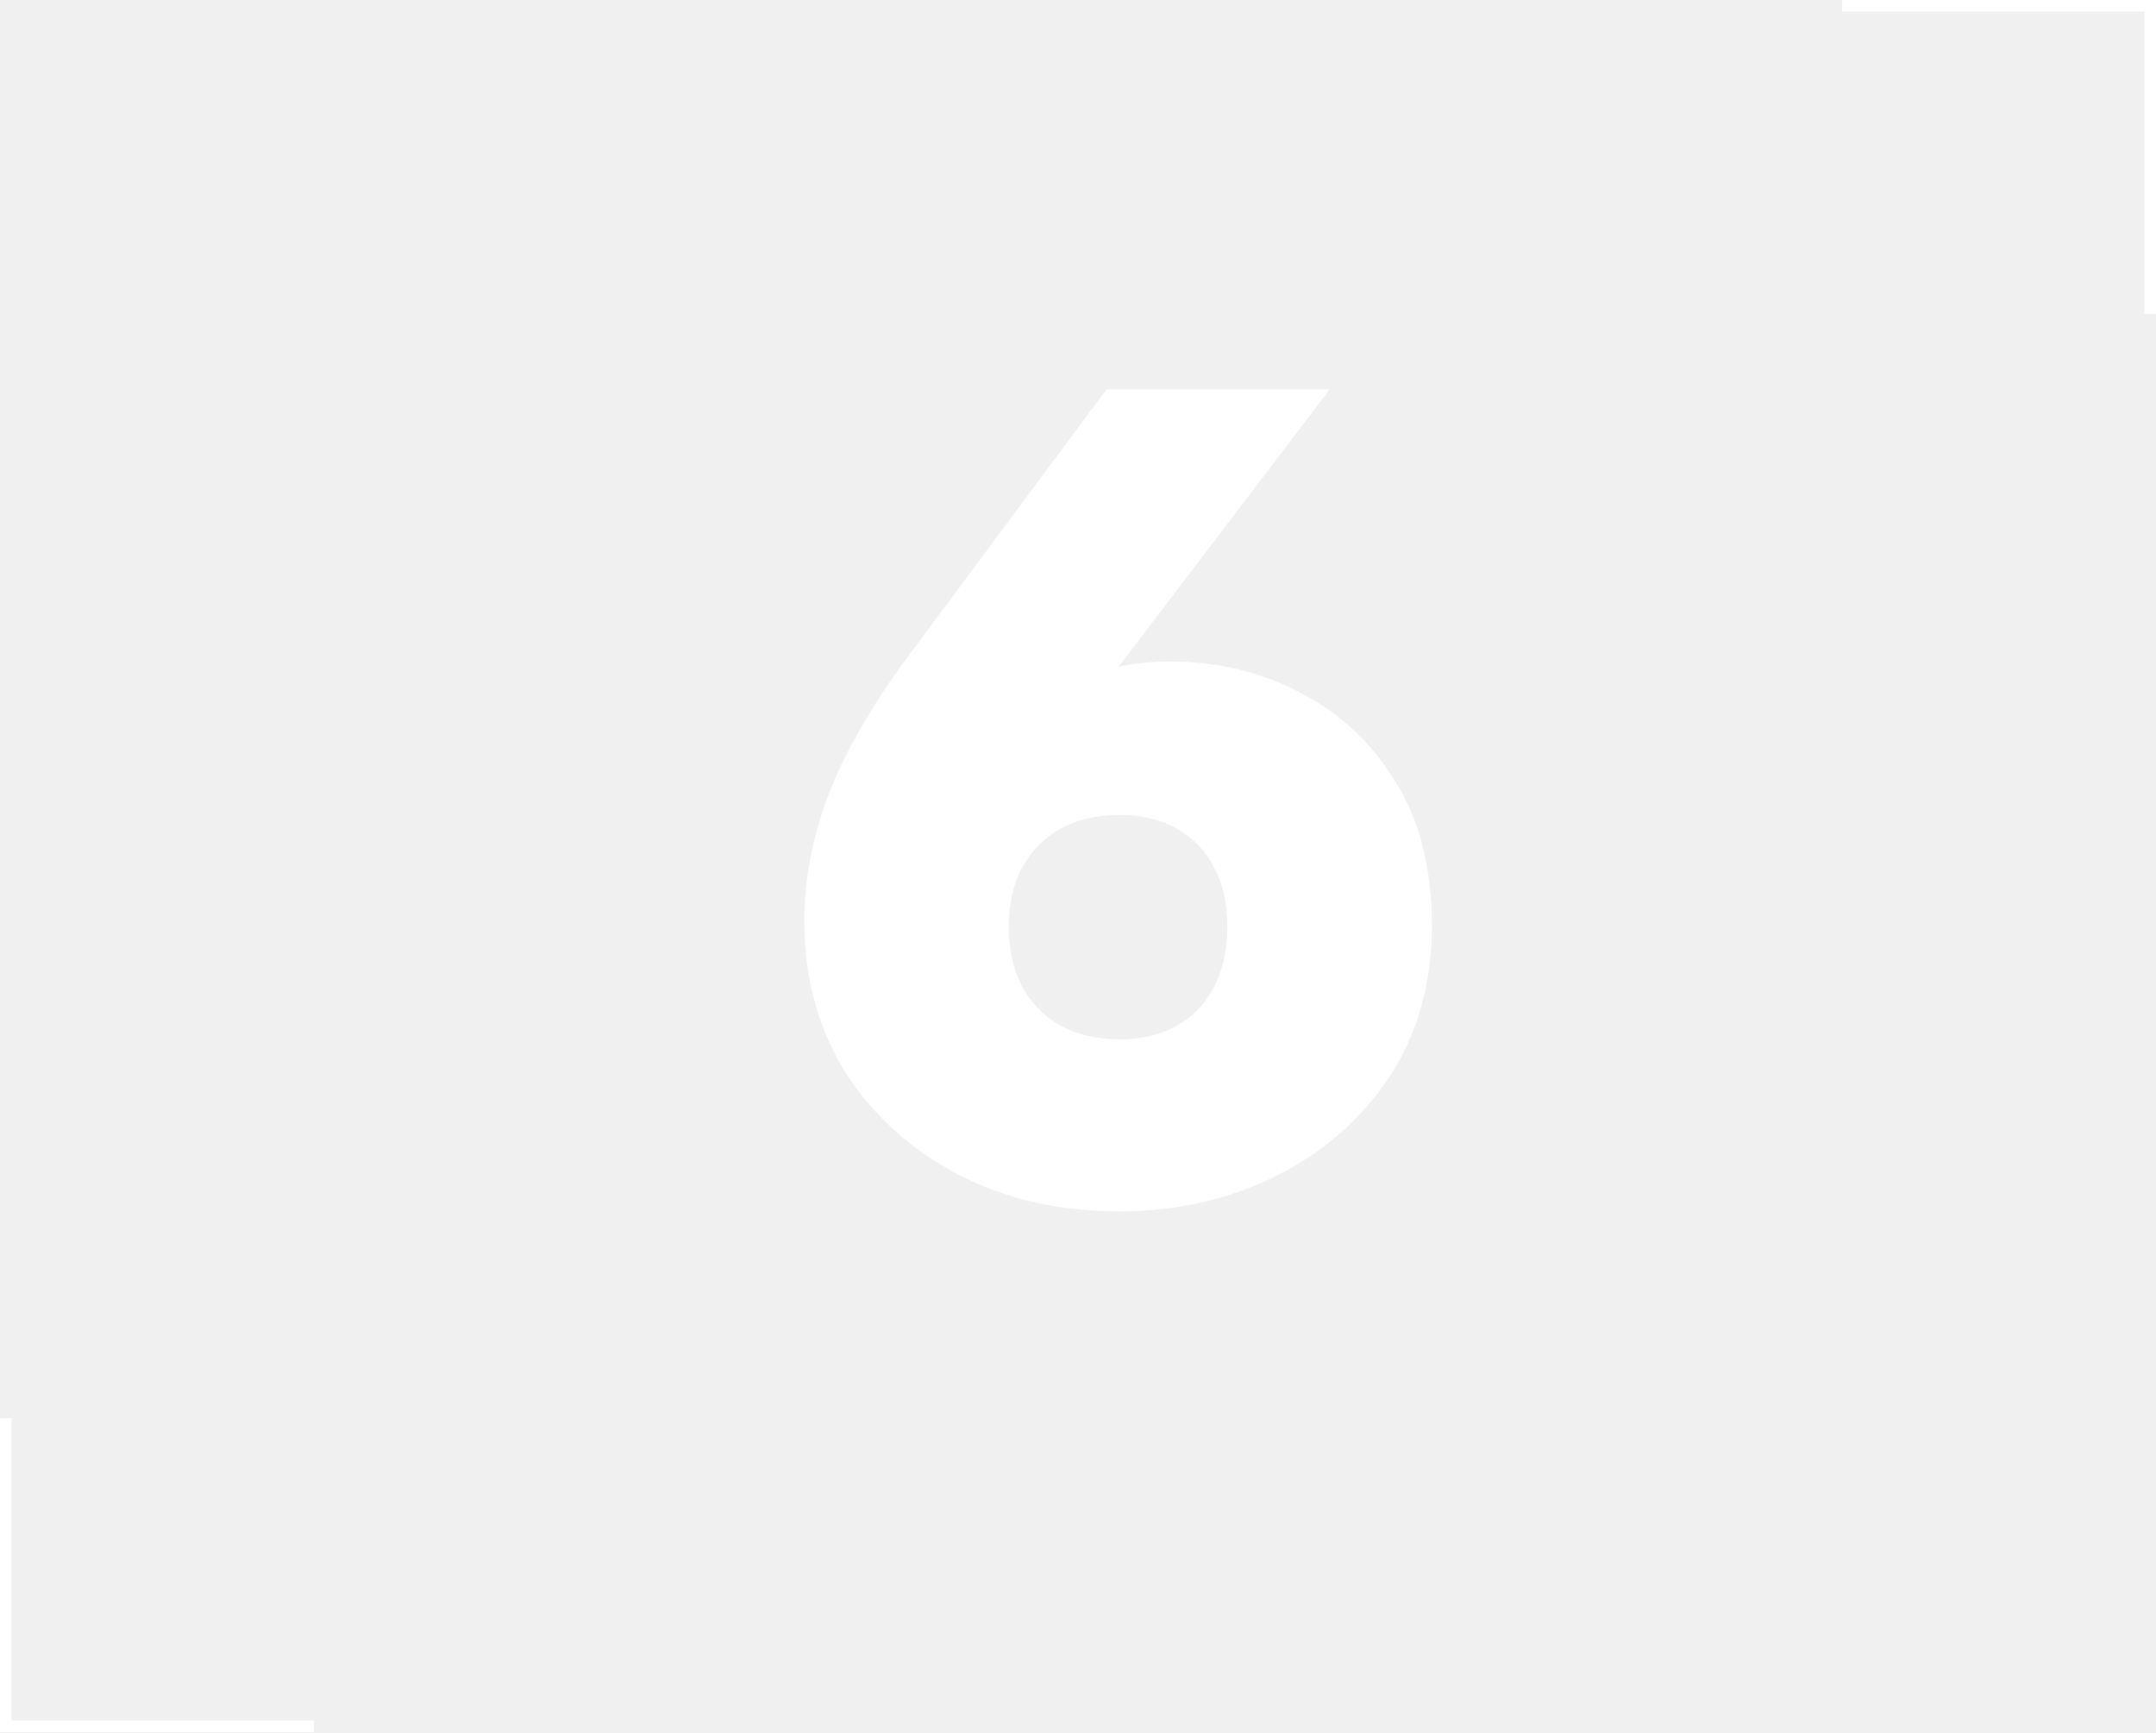
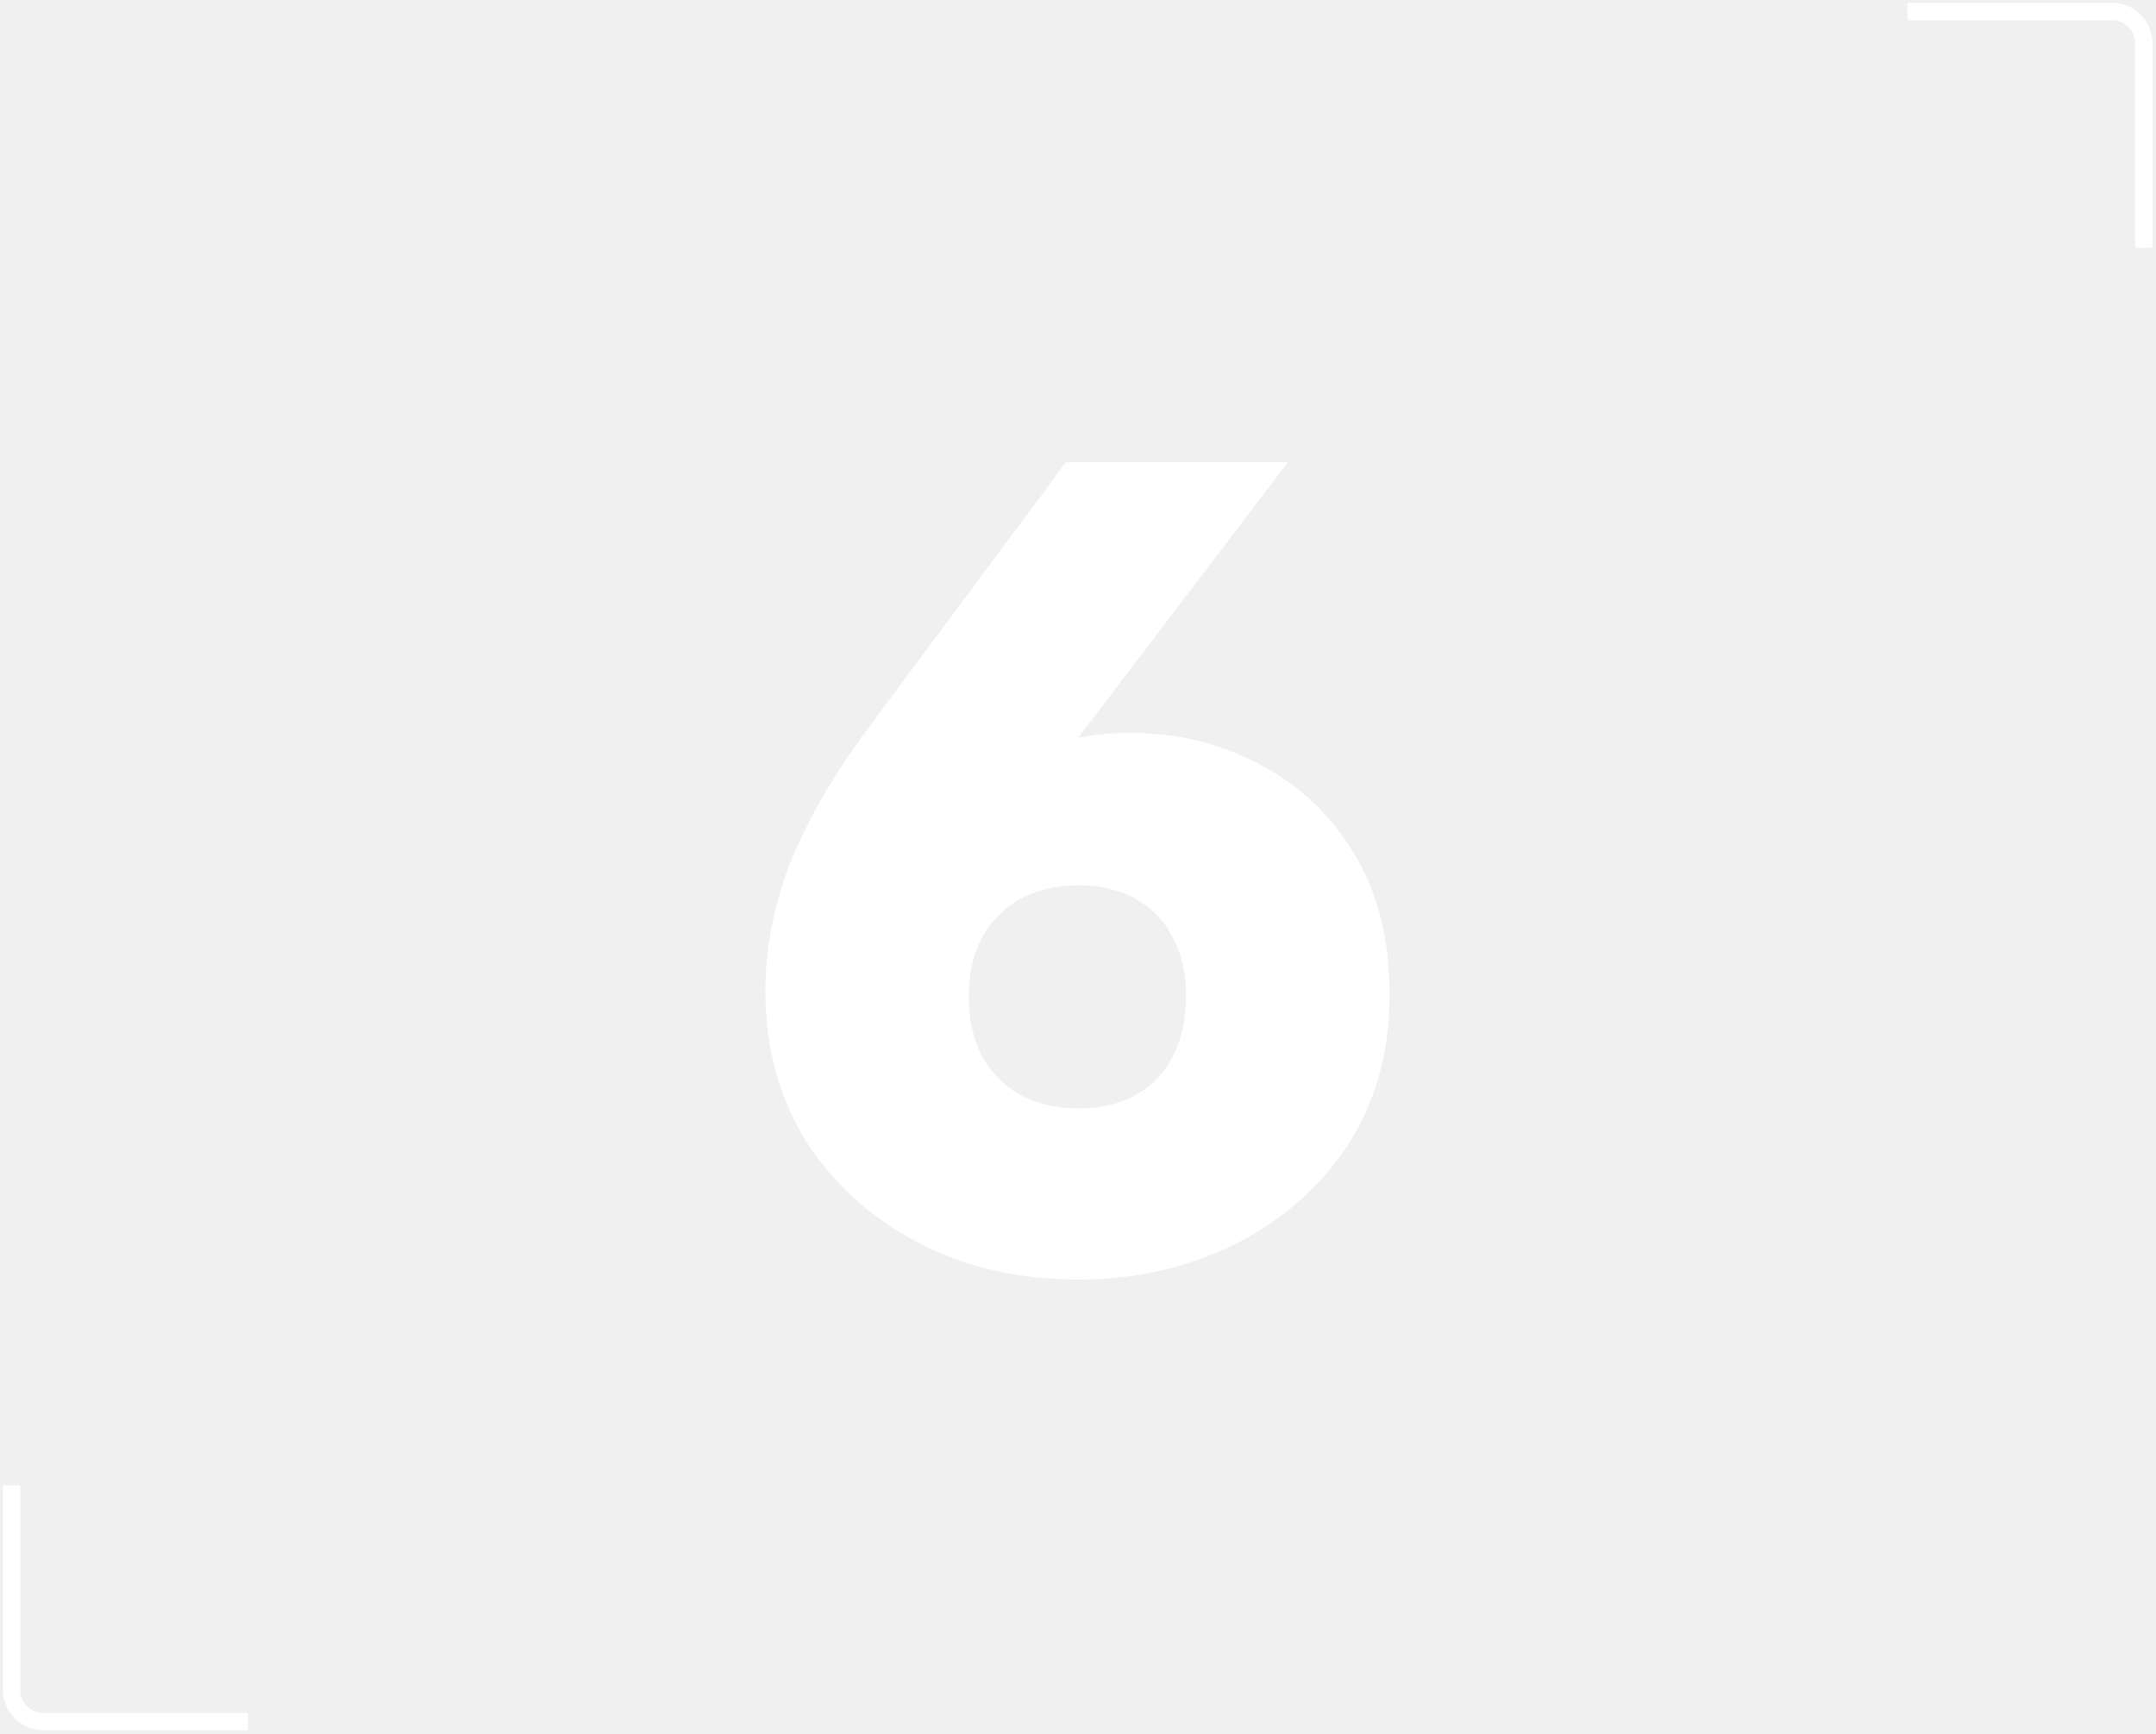
- <svg xmlns="http://www.w3.org/2000/svg" width="371" height="298" viewBox="0 0 371 298" fill="none">
-   <path d="M1 244L1 297L54 297" stroke="white" stroke-width="2" />
-   <path d="M370 54L370 1L317 1" stroke="white" stroke-width="2" />
-   <path d="M192.6 208.4C182.2 208.4 172.933 206.267 164.8 202C156.667 197.733 150.2 191.867 145.4 184.4C140.733 176.8 138.4 168.133 138.4 158.4C138.4 151.333 139.8 144.067 142.6 136.6C145.533 129.133 150.067 121.267 156.2 113L190.4 67H228.8L188 120.6L160.4 153.2C162.267 140.533 166.933 130.8 174.4 124C181.867 117.2 190.867 113.8 201.4 113.8C209.533 113.8 217 115.6 223.8 119.2C230.6 122.667 236.067 127.8 240.2 134.6C244.333 141.267 246.4 149.467 246.4 159.2C246.4 169.2 243.933 177.933 239 185.4C234.067 192.733 227.533 198.4 219.4 202.4C211.267 206.4 202.333 208.4 192.6 208.4ZM173.6 159.4C173.6 163.267 174.333 166.667 175.8 169.6C177.4 172.533 179.6 174.8 182.4 176.4C185.333 178 188.733 178.8 192.6 178.8C196.467 178.8 199.8 178 202.6 176.4C205.4 174.8 207.533 172.533 209 169.6C210.467 166.667 211.2 163.267 211.2 159.4C211.2 155.533 210.467 152.2 209 149.4C207.533 146.467 205.4 144.2 202.6 142.6C199.8 141 196.467 140.2 192.6 140.2C188.733 140.2 185.333 141 182.4 142.6C179.6 144.2 177.4 146.467 175.8 149.4C174.333 152.2 173.6 155.533 173.6 159.4Z" fill="white" />
+ <svg xmlns="http://www.w3.org/2000/svg" width="373" height="300" viewBox="0 0 373 300" fill="none">
+   <path d="M186.6 221.4C176.2 221.4 166.933 219.267 158.8 215C150.667 210.733 144.2 204.867 139.4 197.4C134.733 189.8 132.4 181.133 132.4 171.4C132.4 164.333 133.8 157.067 136.6 149.6C139.533 142.133 144.067 134.267 150.2 126L184.4 80H222.8L182 133.6L154.4 166.2C156.267 153.533 160.933 143.8 168.4 137C175.867 130.2 184.867 126.8 195.4 126.8C203.533 126.8 211 128.6 217.8 132.2C224.6 135.667 230.067 140.8 234.2 147.6C238.333 154.267 240.4 162.467 240.4 172.2C240.4 182.2 237.933 190.933 233 198.4C228.067 205.733 221.533 211.4 213.4 215.4C205.267 219.4 196.333 221.4 186.6 221.4ZM167.6 172.4C167.6 176.267 168.333 179.667 169.8 182.6C171.4 185.533 173.6 187.8 176.4 189.4C179.333 191 182.733 191.8 186.6 191.8C190.467 191.8 193.8 191 196.6 189.4C199.4 187.8 201.533 185.533 203 182.6C204.467 179.667 205.2 176.267 205.2 172.4C205.2 168.533 204.467 165.2 203 162.4C201.533 159.467 199.4 157.2 196.6 155.6C193.8 154 190.467 153.2 186.6 153.2C182.733 153.2 179.333 154 176.4 155.6C173.6 157.2 171.4 159.467 169.8 162.4C168.333 165.2 167.6 168.533 167.6 172.4Z" fill="white" />
+   <path d="M42.89 297.89L7.48 297.89C6.027 297.89 4.633 297.313 3.605 296.285C2.577 295.257 2 293.863 2 292.41L2 257" stroke="white" stroke-width="3" stroke-miterlimit="10" />
+   <path d="M330 2L365.41 2C366.129 1.999 366.842 2.139 367.506 2.414C368.171 2.688 368.775 3.091 369.284 3.599C369.793 4.107 370.197 4.71 370.473 5.374C370.748 6.039 370.89 6.751 370.89 7.47L370.89 42.89" stroke="white" stroke-width="3" stroke-miterlimit="10" />
</svg>
